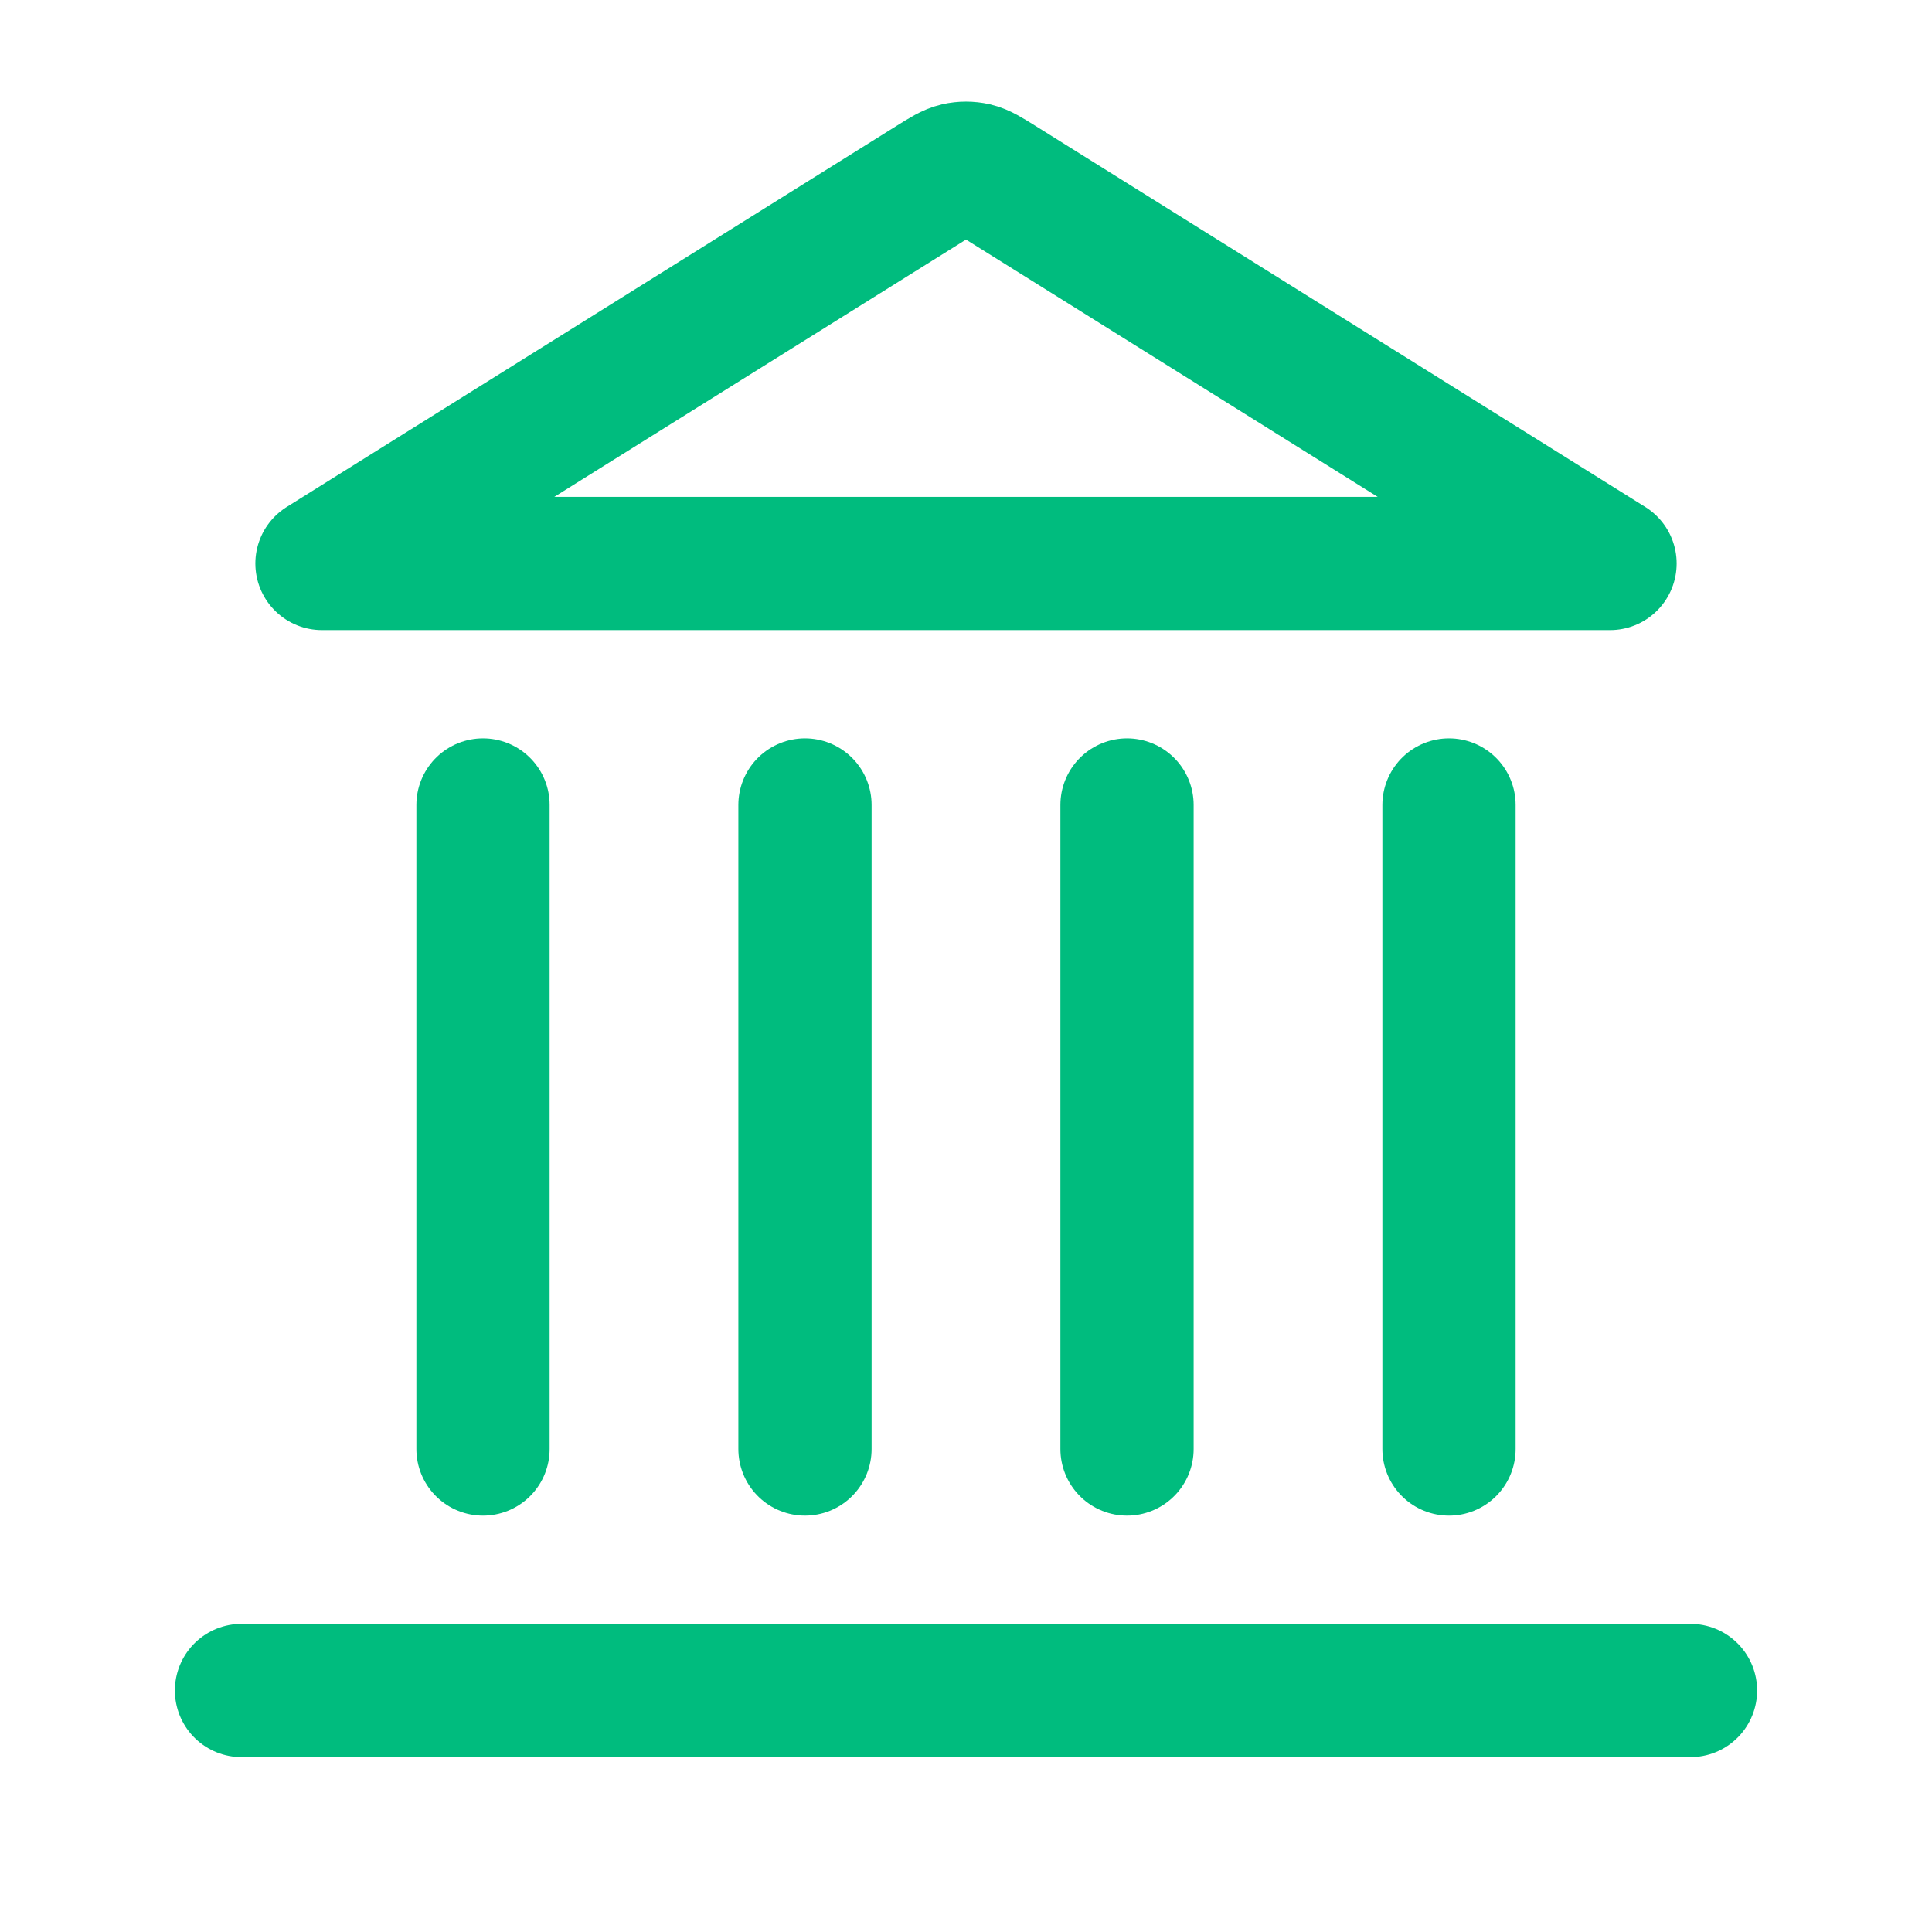
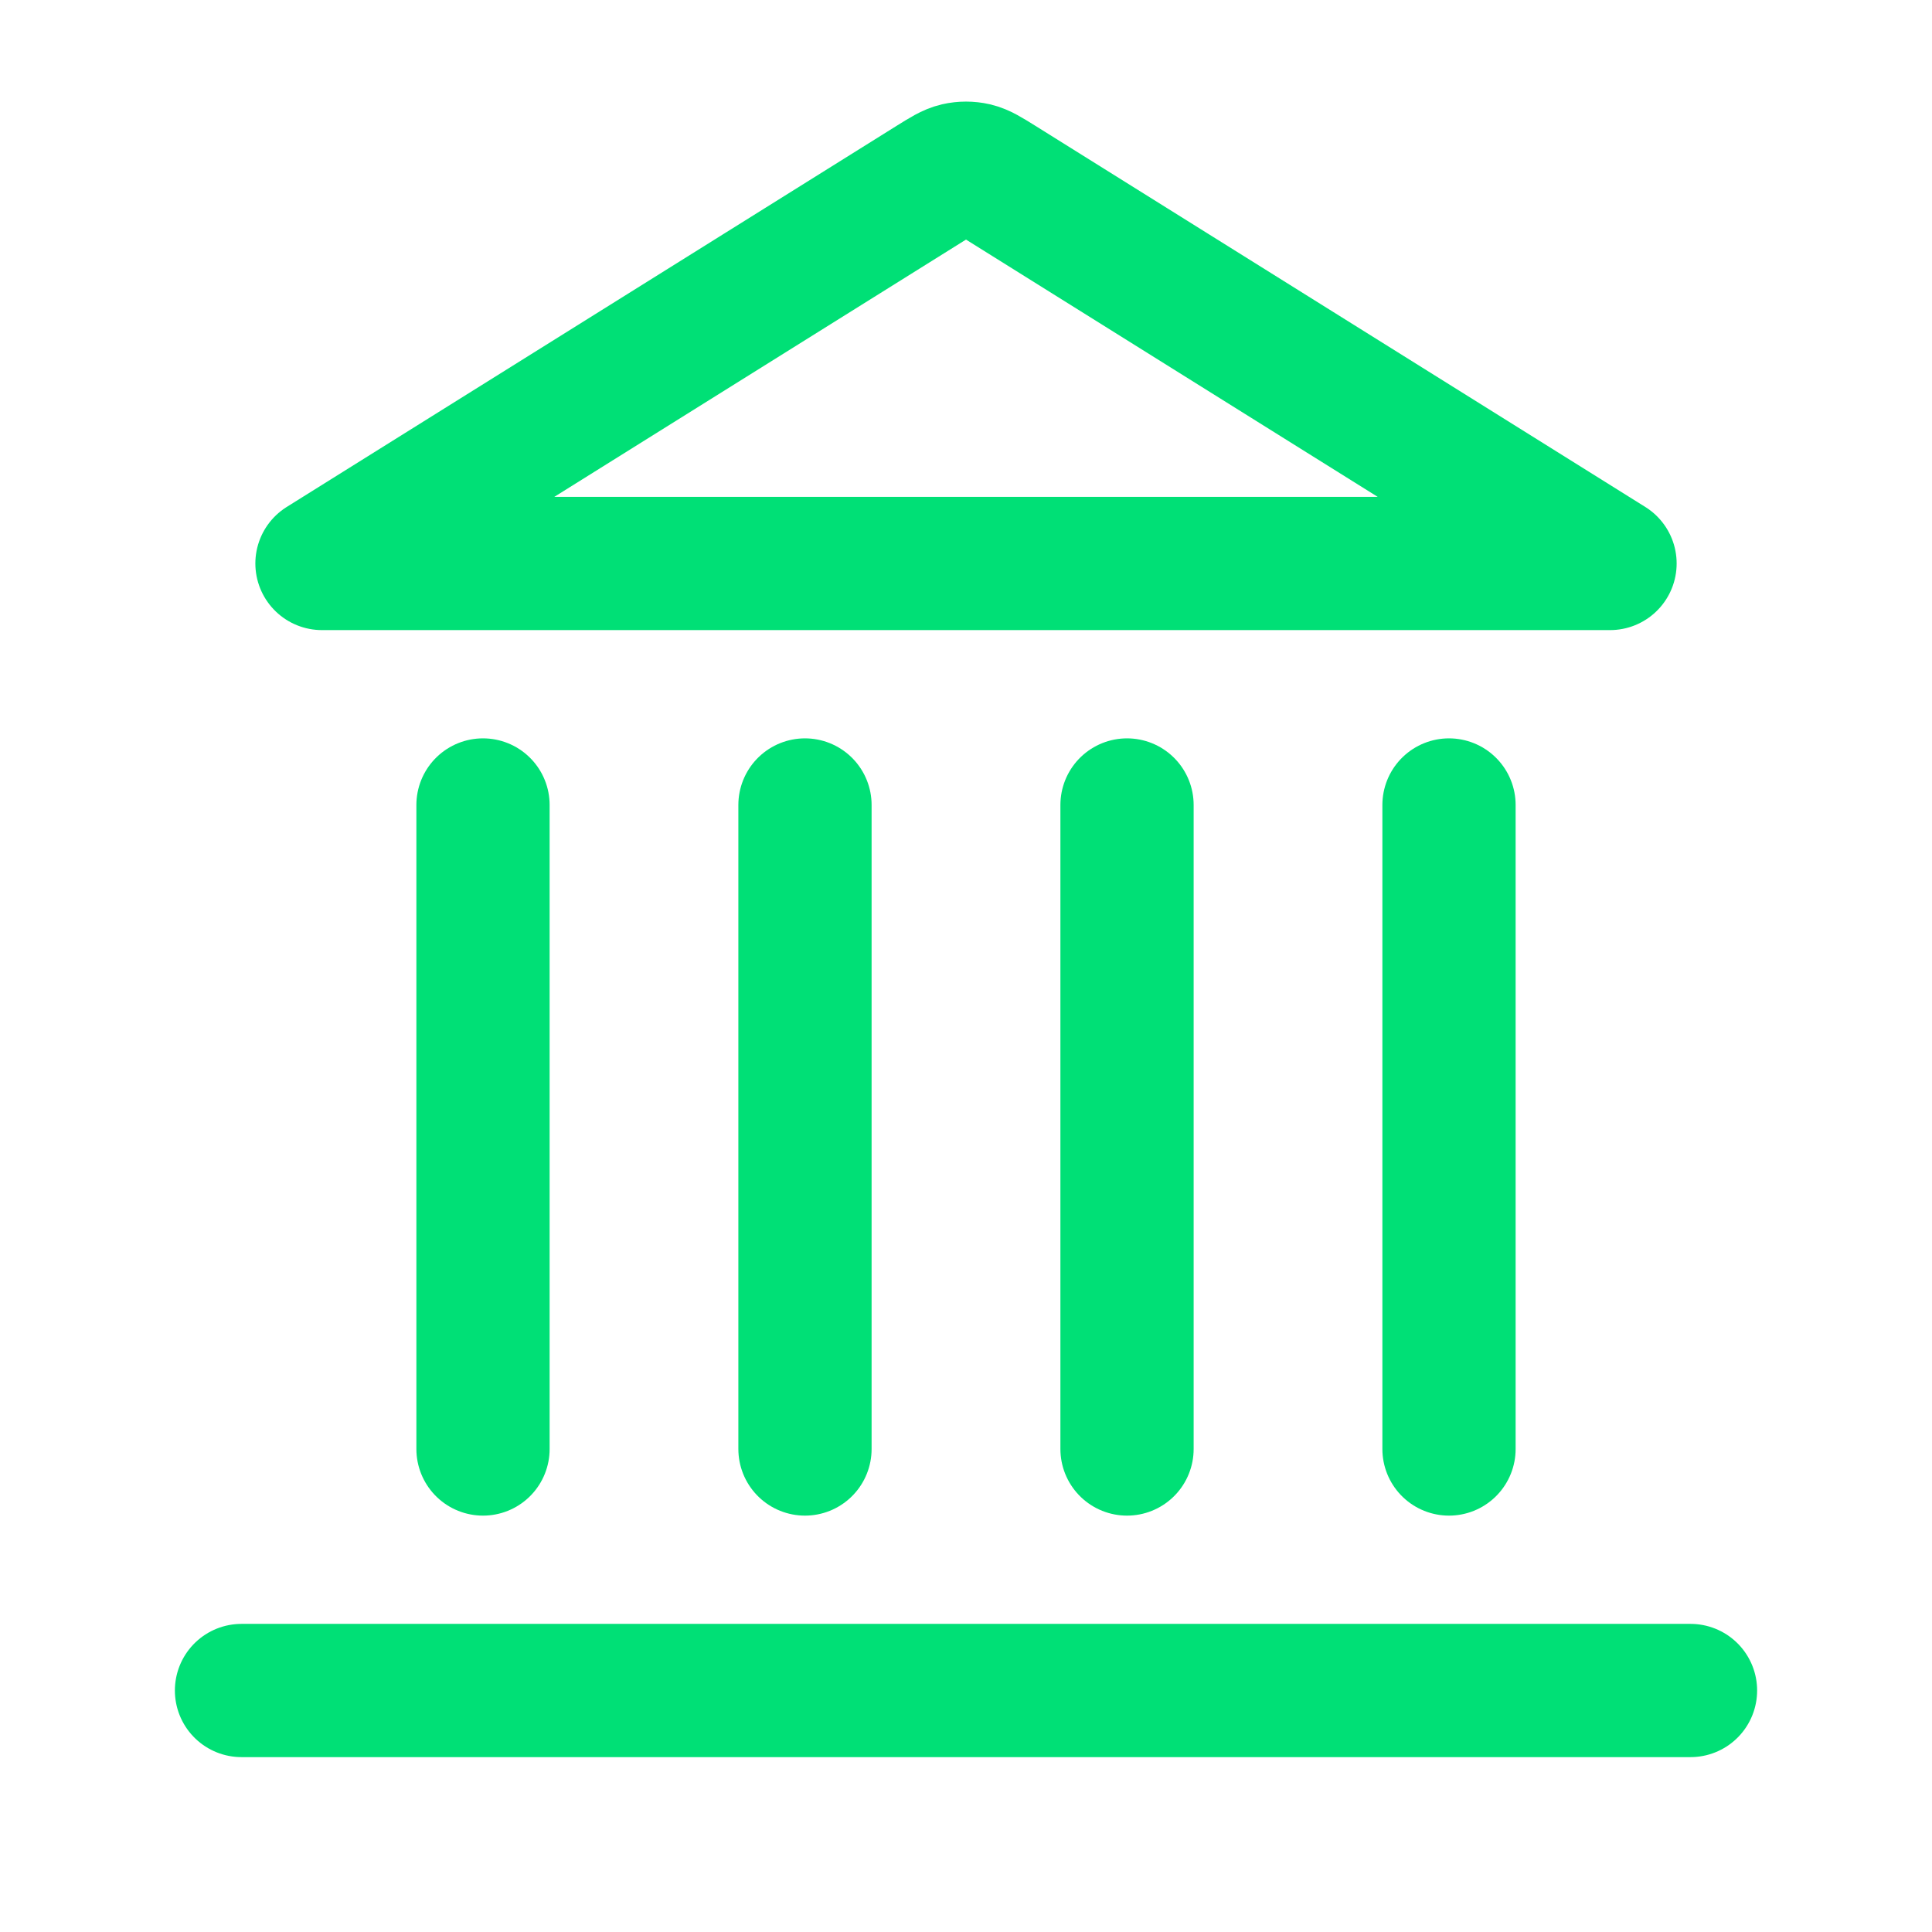
<svg xmlns="http://www.w3.org/2000/svg" width="29" height="29" viewBox="0 0 29 29" fill="none">
-   <path d="M3.625 25.375H25.375M7.25 21.75V12.083M12.083 21.75V12.083M16.917 21.75V12.083M21.75 21.75V12.083M24.167 8.458L15.012 2.737C14.826 2.621 14.733 2.563 14.634 2.54C14.546 2.52 14.454 2.52 14.366 2.54C14.267 2.563 14.174 2.621 13.988 2.737L4.833 8.458H24.167Z" stroke="#00BC7E" stroke-width="2" stroke-linecap="round" stroke-linejoin="round" />
+   <path d="M3.625 25.375H25.375M7.25 21.75V12.083M12.083 21.75V12.083M16.917 21.75V12.083M21.75 21.75V12.083M24.167 8.458L15.012 2.737C14.826 2.621 14.733 2.563 14.634 2.54C14.546 2.52 14.454 2.52 14.366 2.54C14.267 2.563 14.174 2.621 13.988 2.737L4.833 8.458H24.167Z" stroke="#00E076" stroke-width="2" stroke-linecap="round" stroke-linejoin="round" />
</svg>
